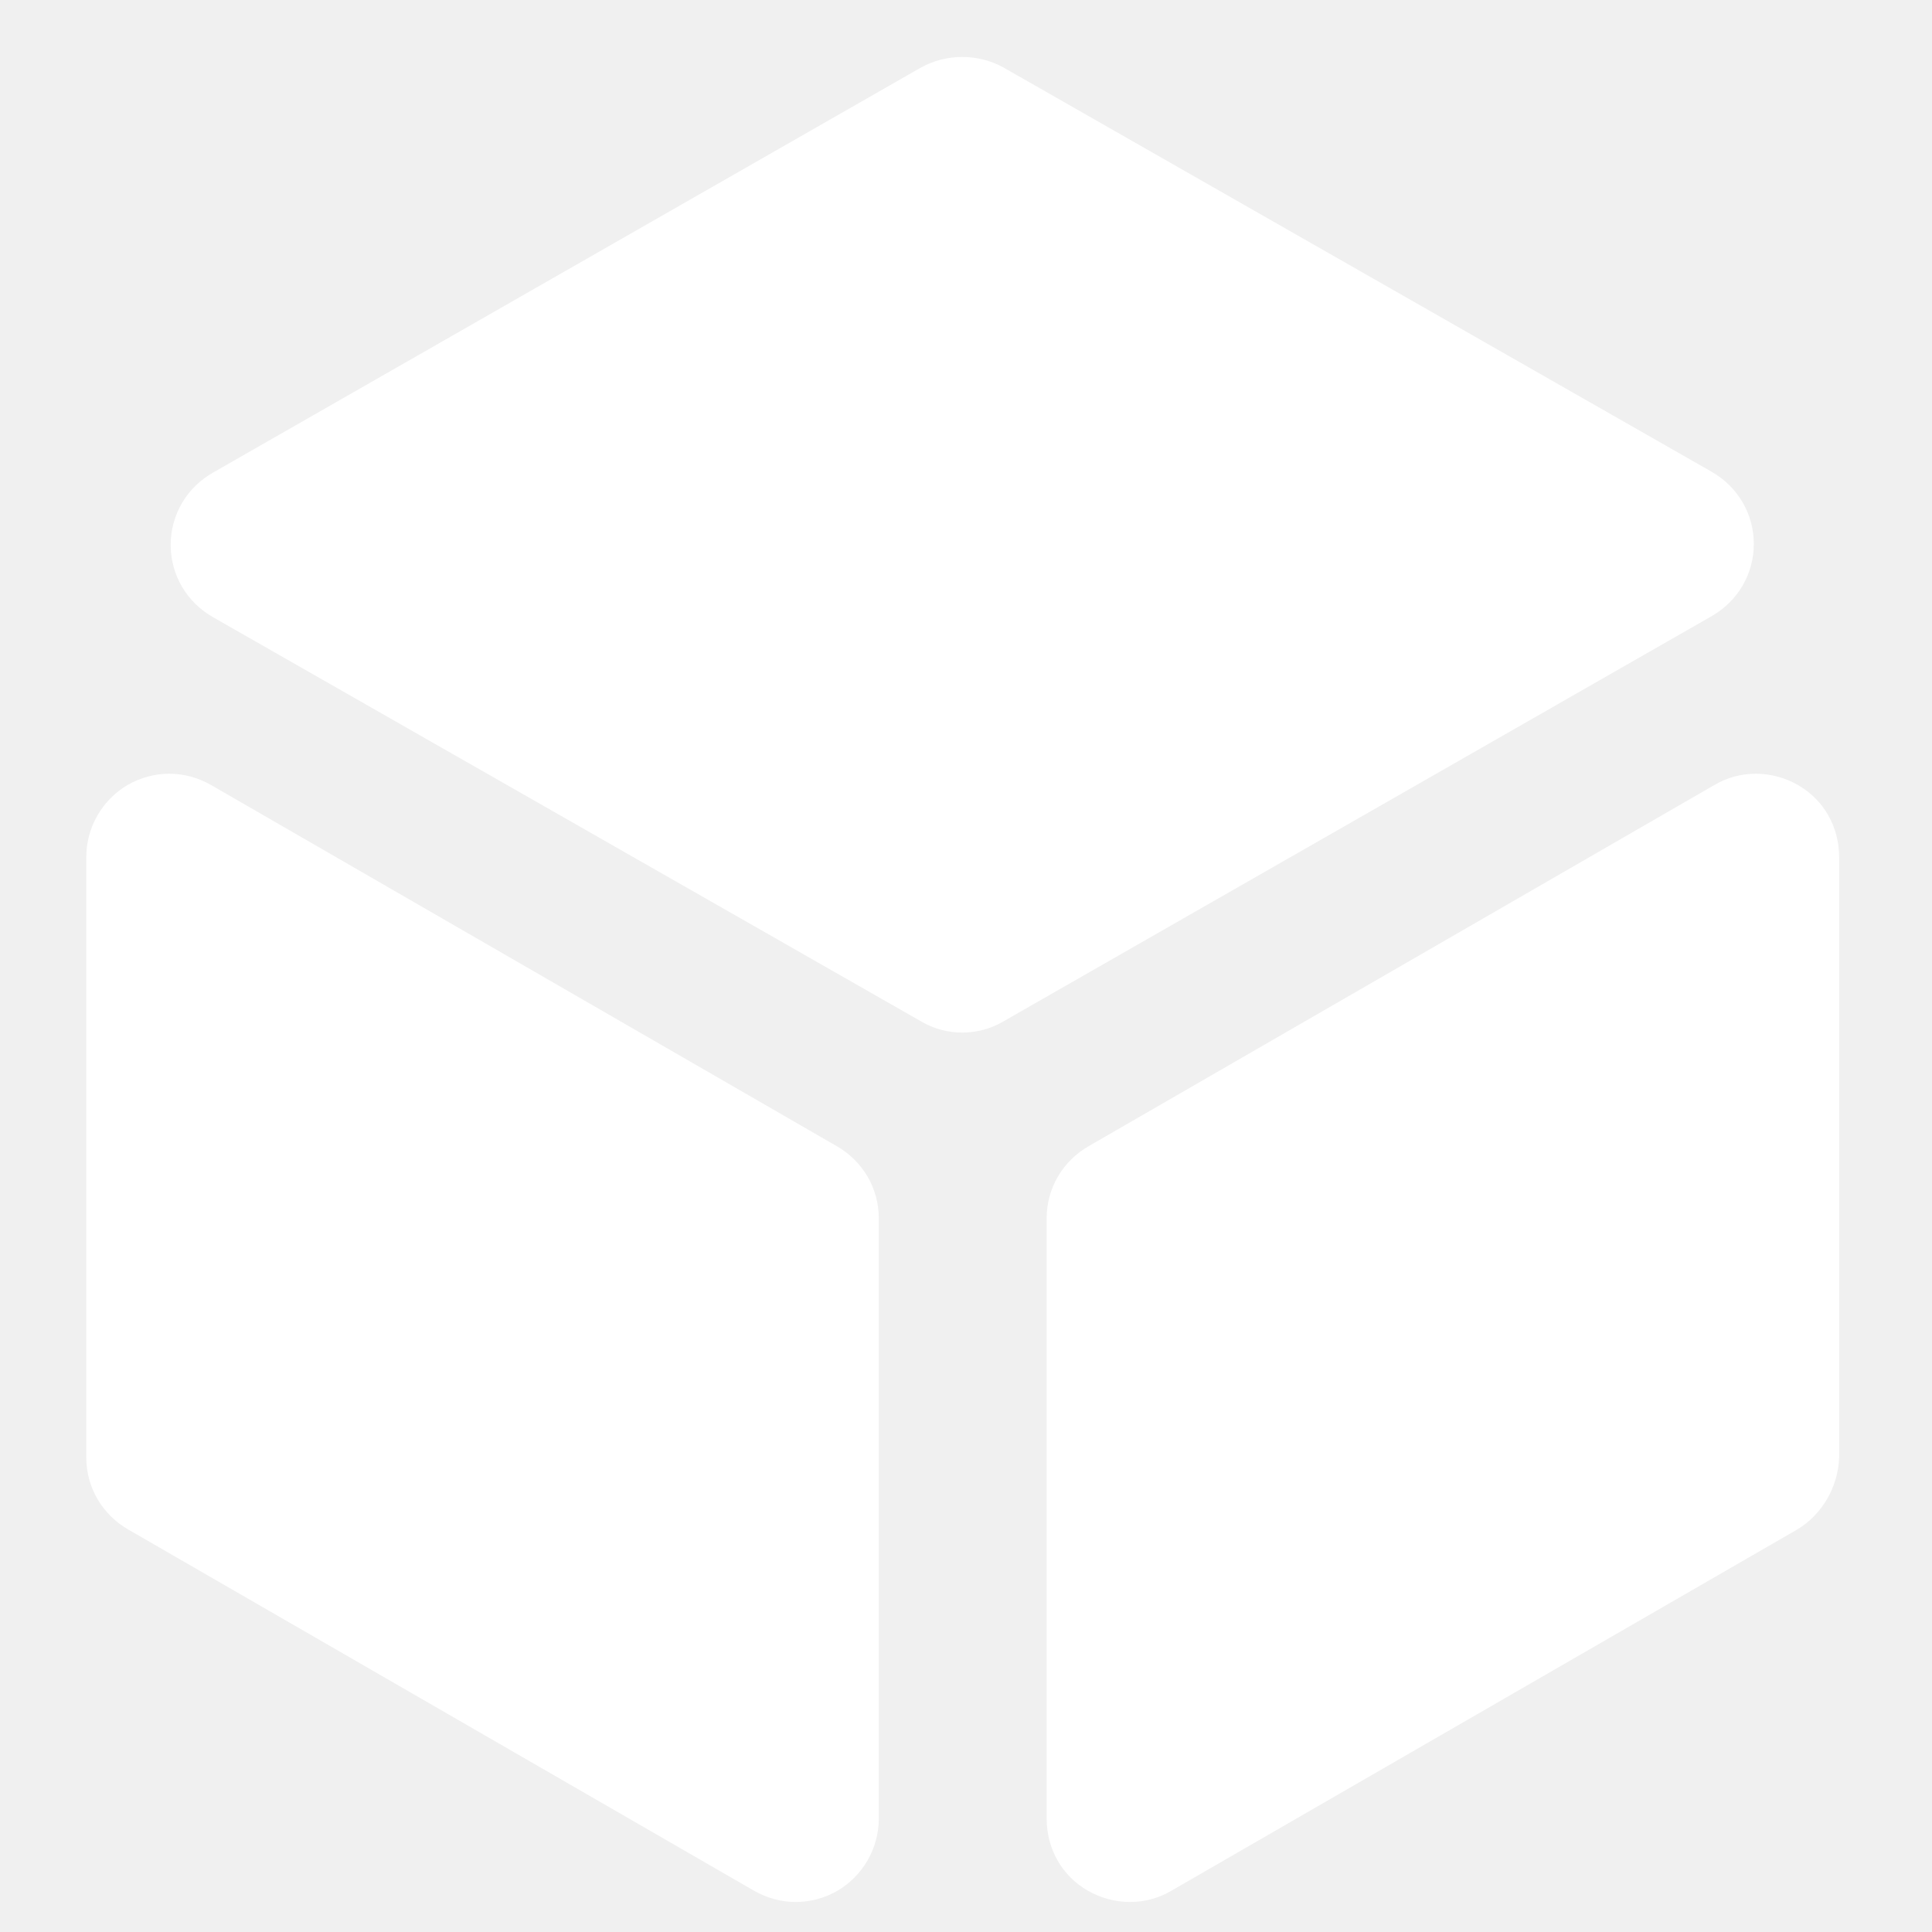
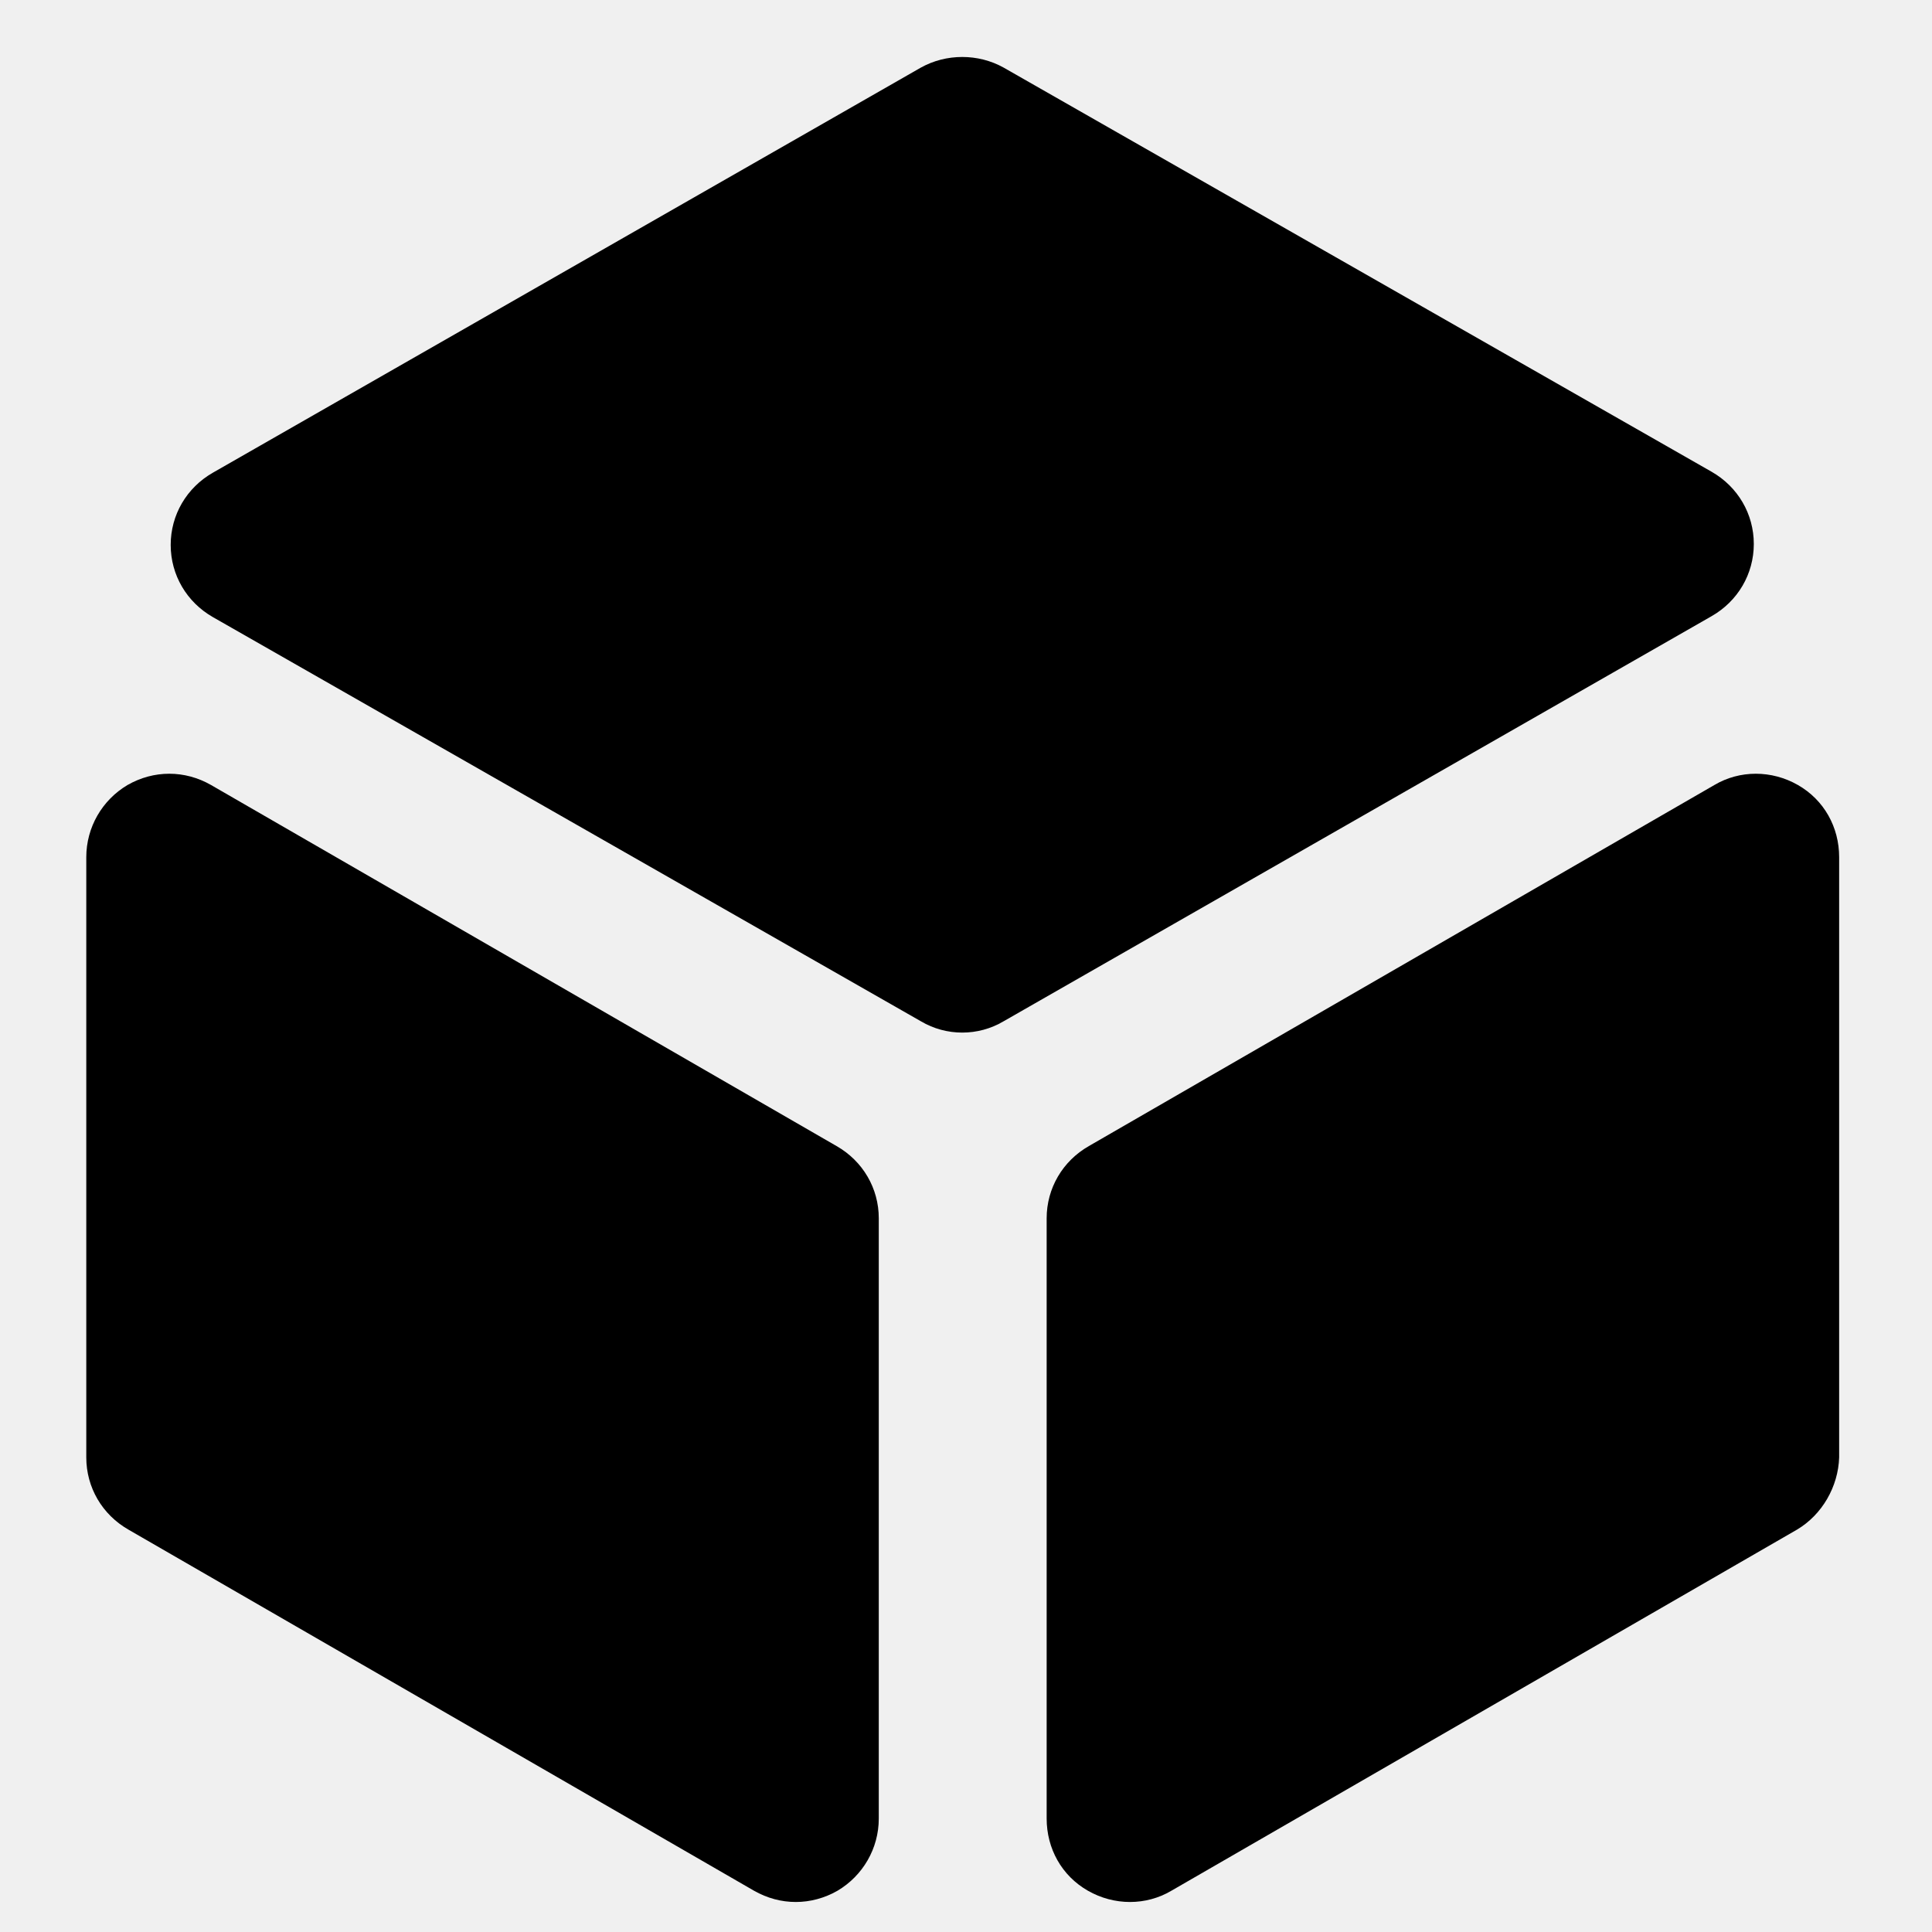
<svg xmlns="http://www.w3.org/2000/svg" version="1.1" id="图层_1" x="0px" y="0px" viewBox="0 0 206 206" style="enable-background:new 0 0 206 206;" xml:space="preserve">
  <style type="text/css">
- 	.st0{fill:#FFFFFF;}
+ 	.st0{}
</style>
  <g>
    <g>
      <path class="st0" d="M191.6,163.1l-66.7,38.5c-2.7,1.6-6.1,1.6-8.9,0c-2.8-1.6-4.4-4.5-4.4-7.7v-64c0-3.2,1.7-6.1,4.5-7.7    l66.7-38.5c2.7-1.6,6.1-1.6,8.9,0c2.8,1.6,4.4,4.5,4.4,7.7v64C196,158.5,194.3,161.5,191.6,163.1L191.6,163.1z M13.7,163.1    c-2.8-1.6-4.5-4.5-4.5-7.7v-64c0-3.2,1.7-6.1,4.4-7.7c2.8-1.6,6.1-1.6,8.9,0l66.7,38.5c2.8,1.6,4.5,4.5,4.5,7.7v64    c0,3.2-1.7,6.1-4.4,7.7c-2.8,1.6-6.1,1.6-8.9,0L13.7,163.1z M98.2,7.2c2.7-1.5,6.1-1.5,8.8,0l75.5,43.1c2.8,1.6,4.5,4.5,4.5,7.7    c0,3.2-1.7,6.1-4.5,7.7L107,108.9c-2.7,1.6-6.1,1.6-8.8,0L22.7,65.8c-2.8-1.6-4.5-4.5-4.5-7.7c0-3.2,1.7-6.1,4.5-7.7L98.2,7.2    L98.2,7.2z M98.2,7.2" />
    </g>
  </g>
</svg>
